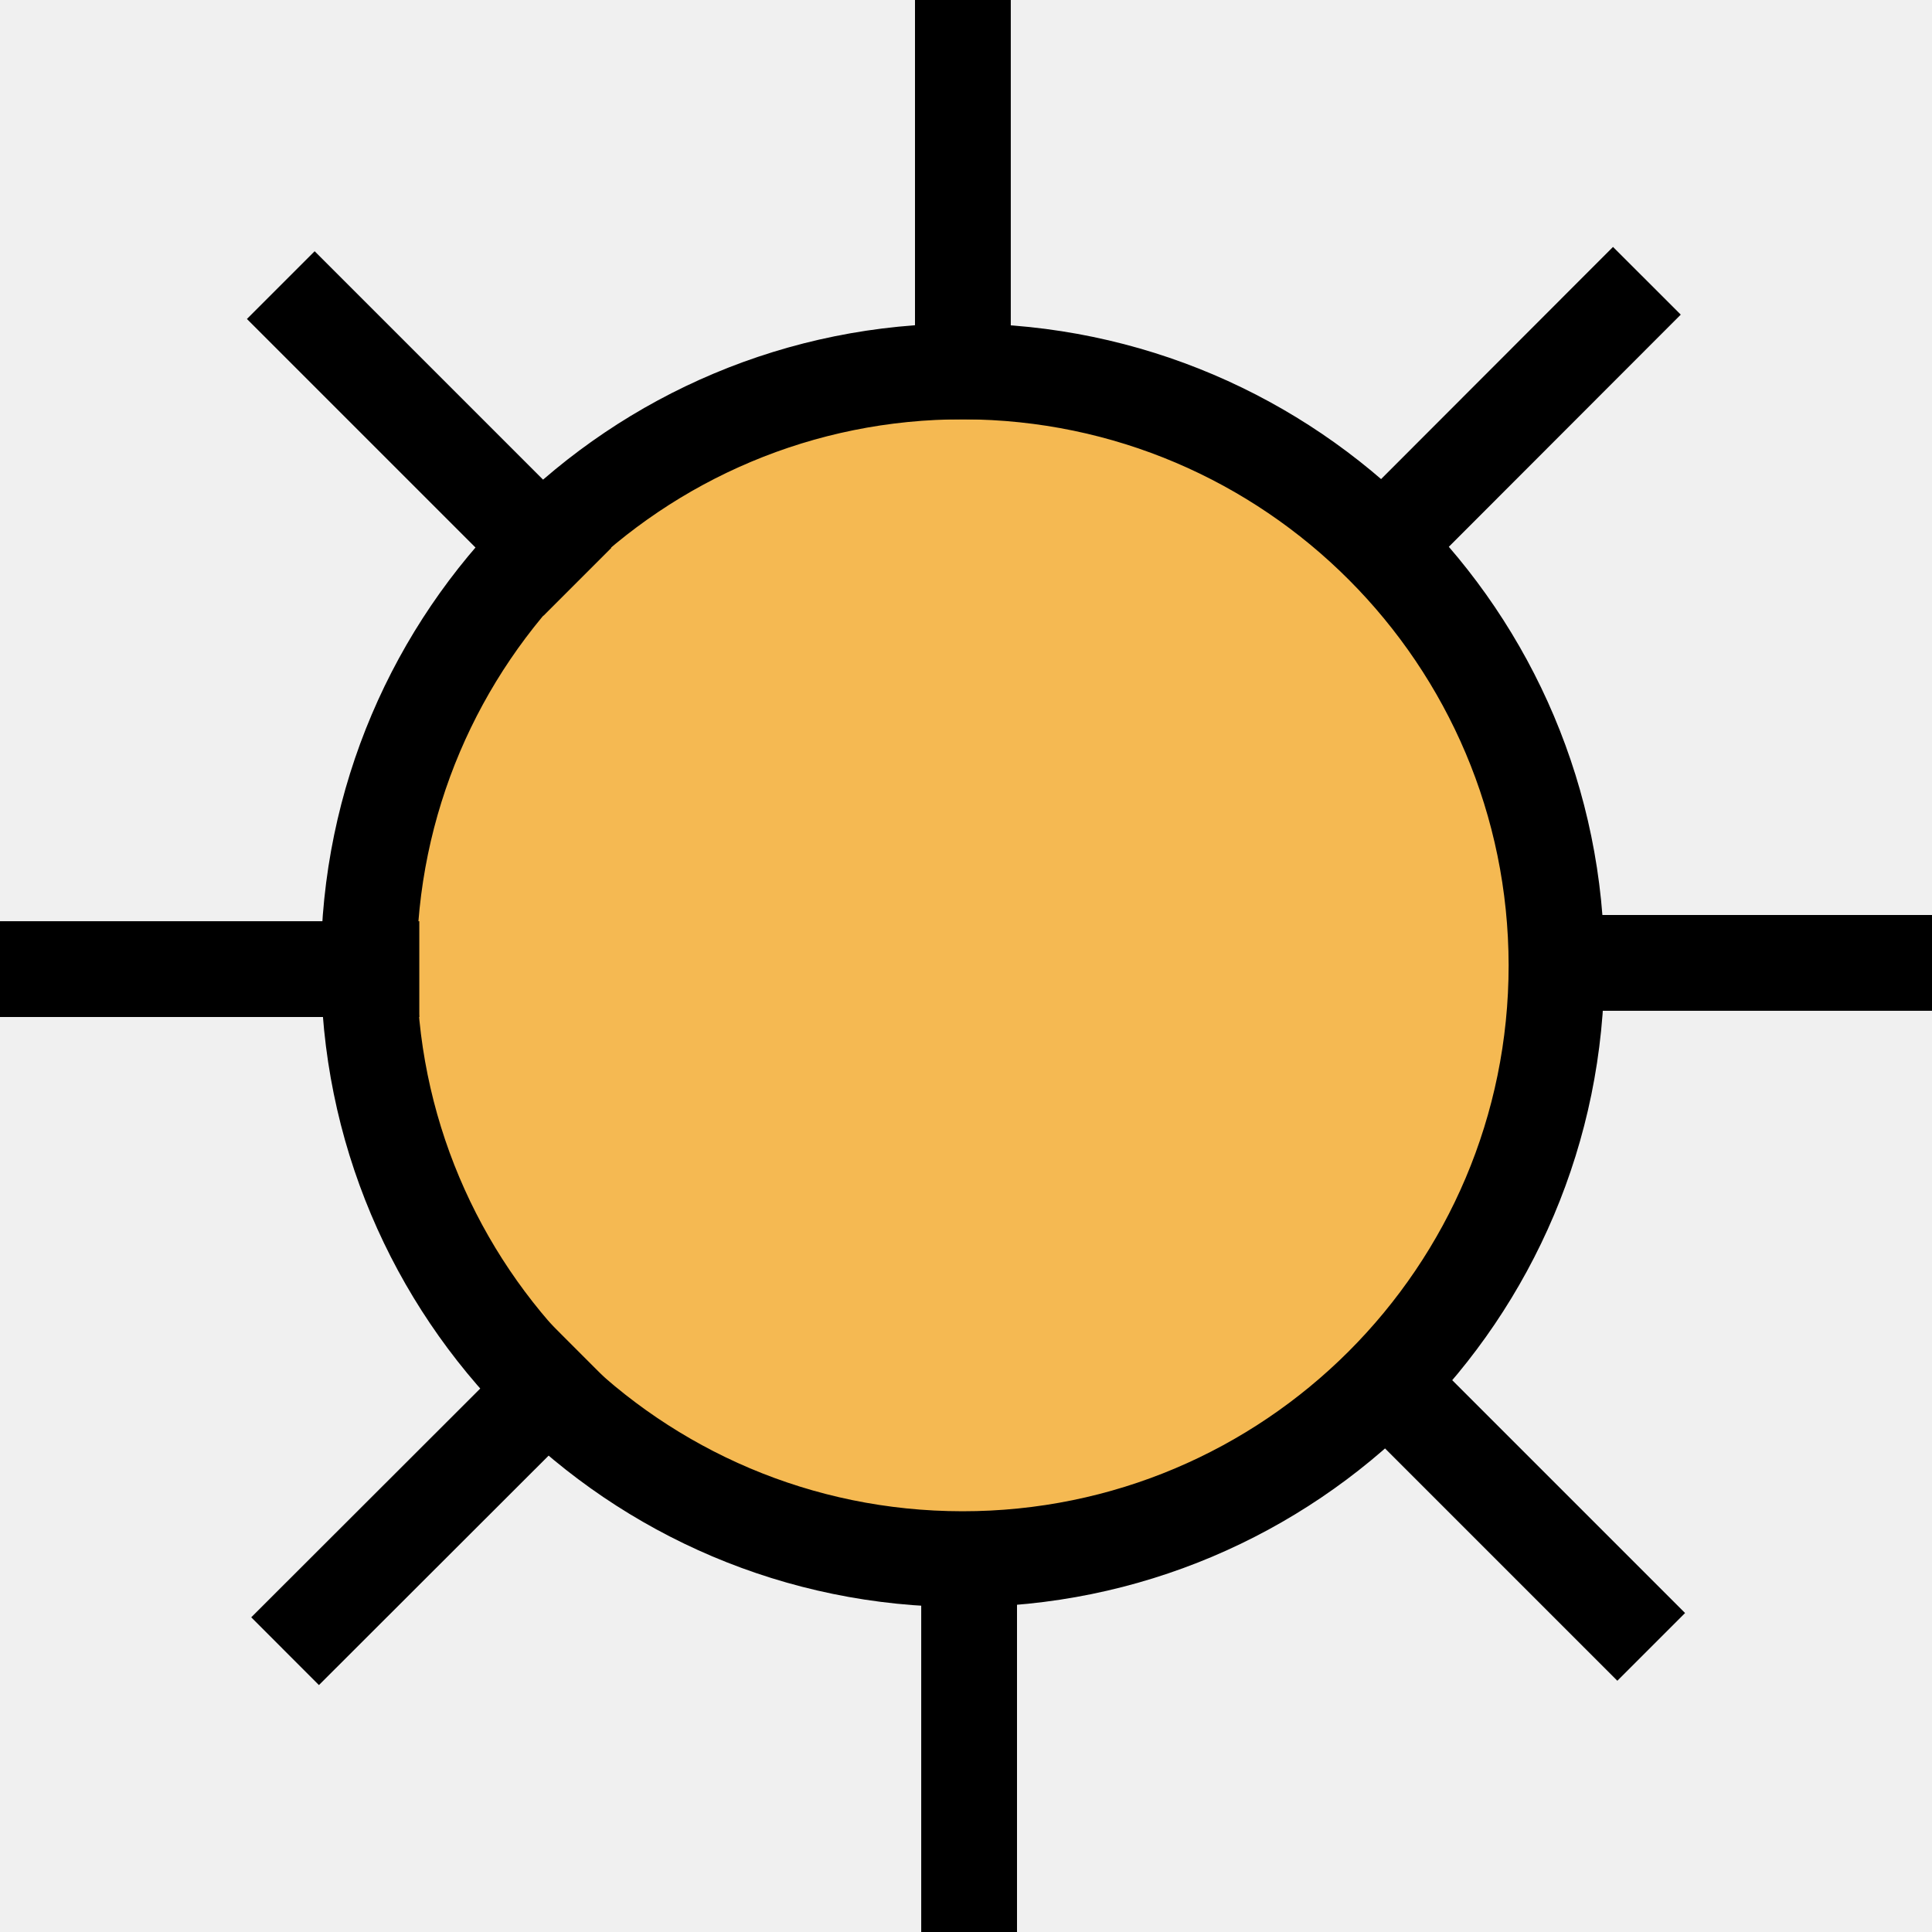
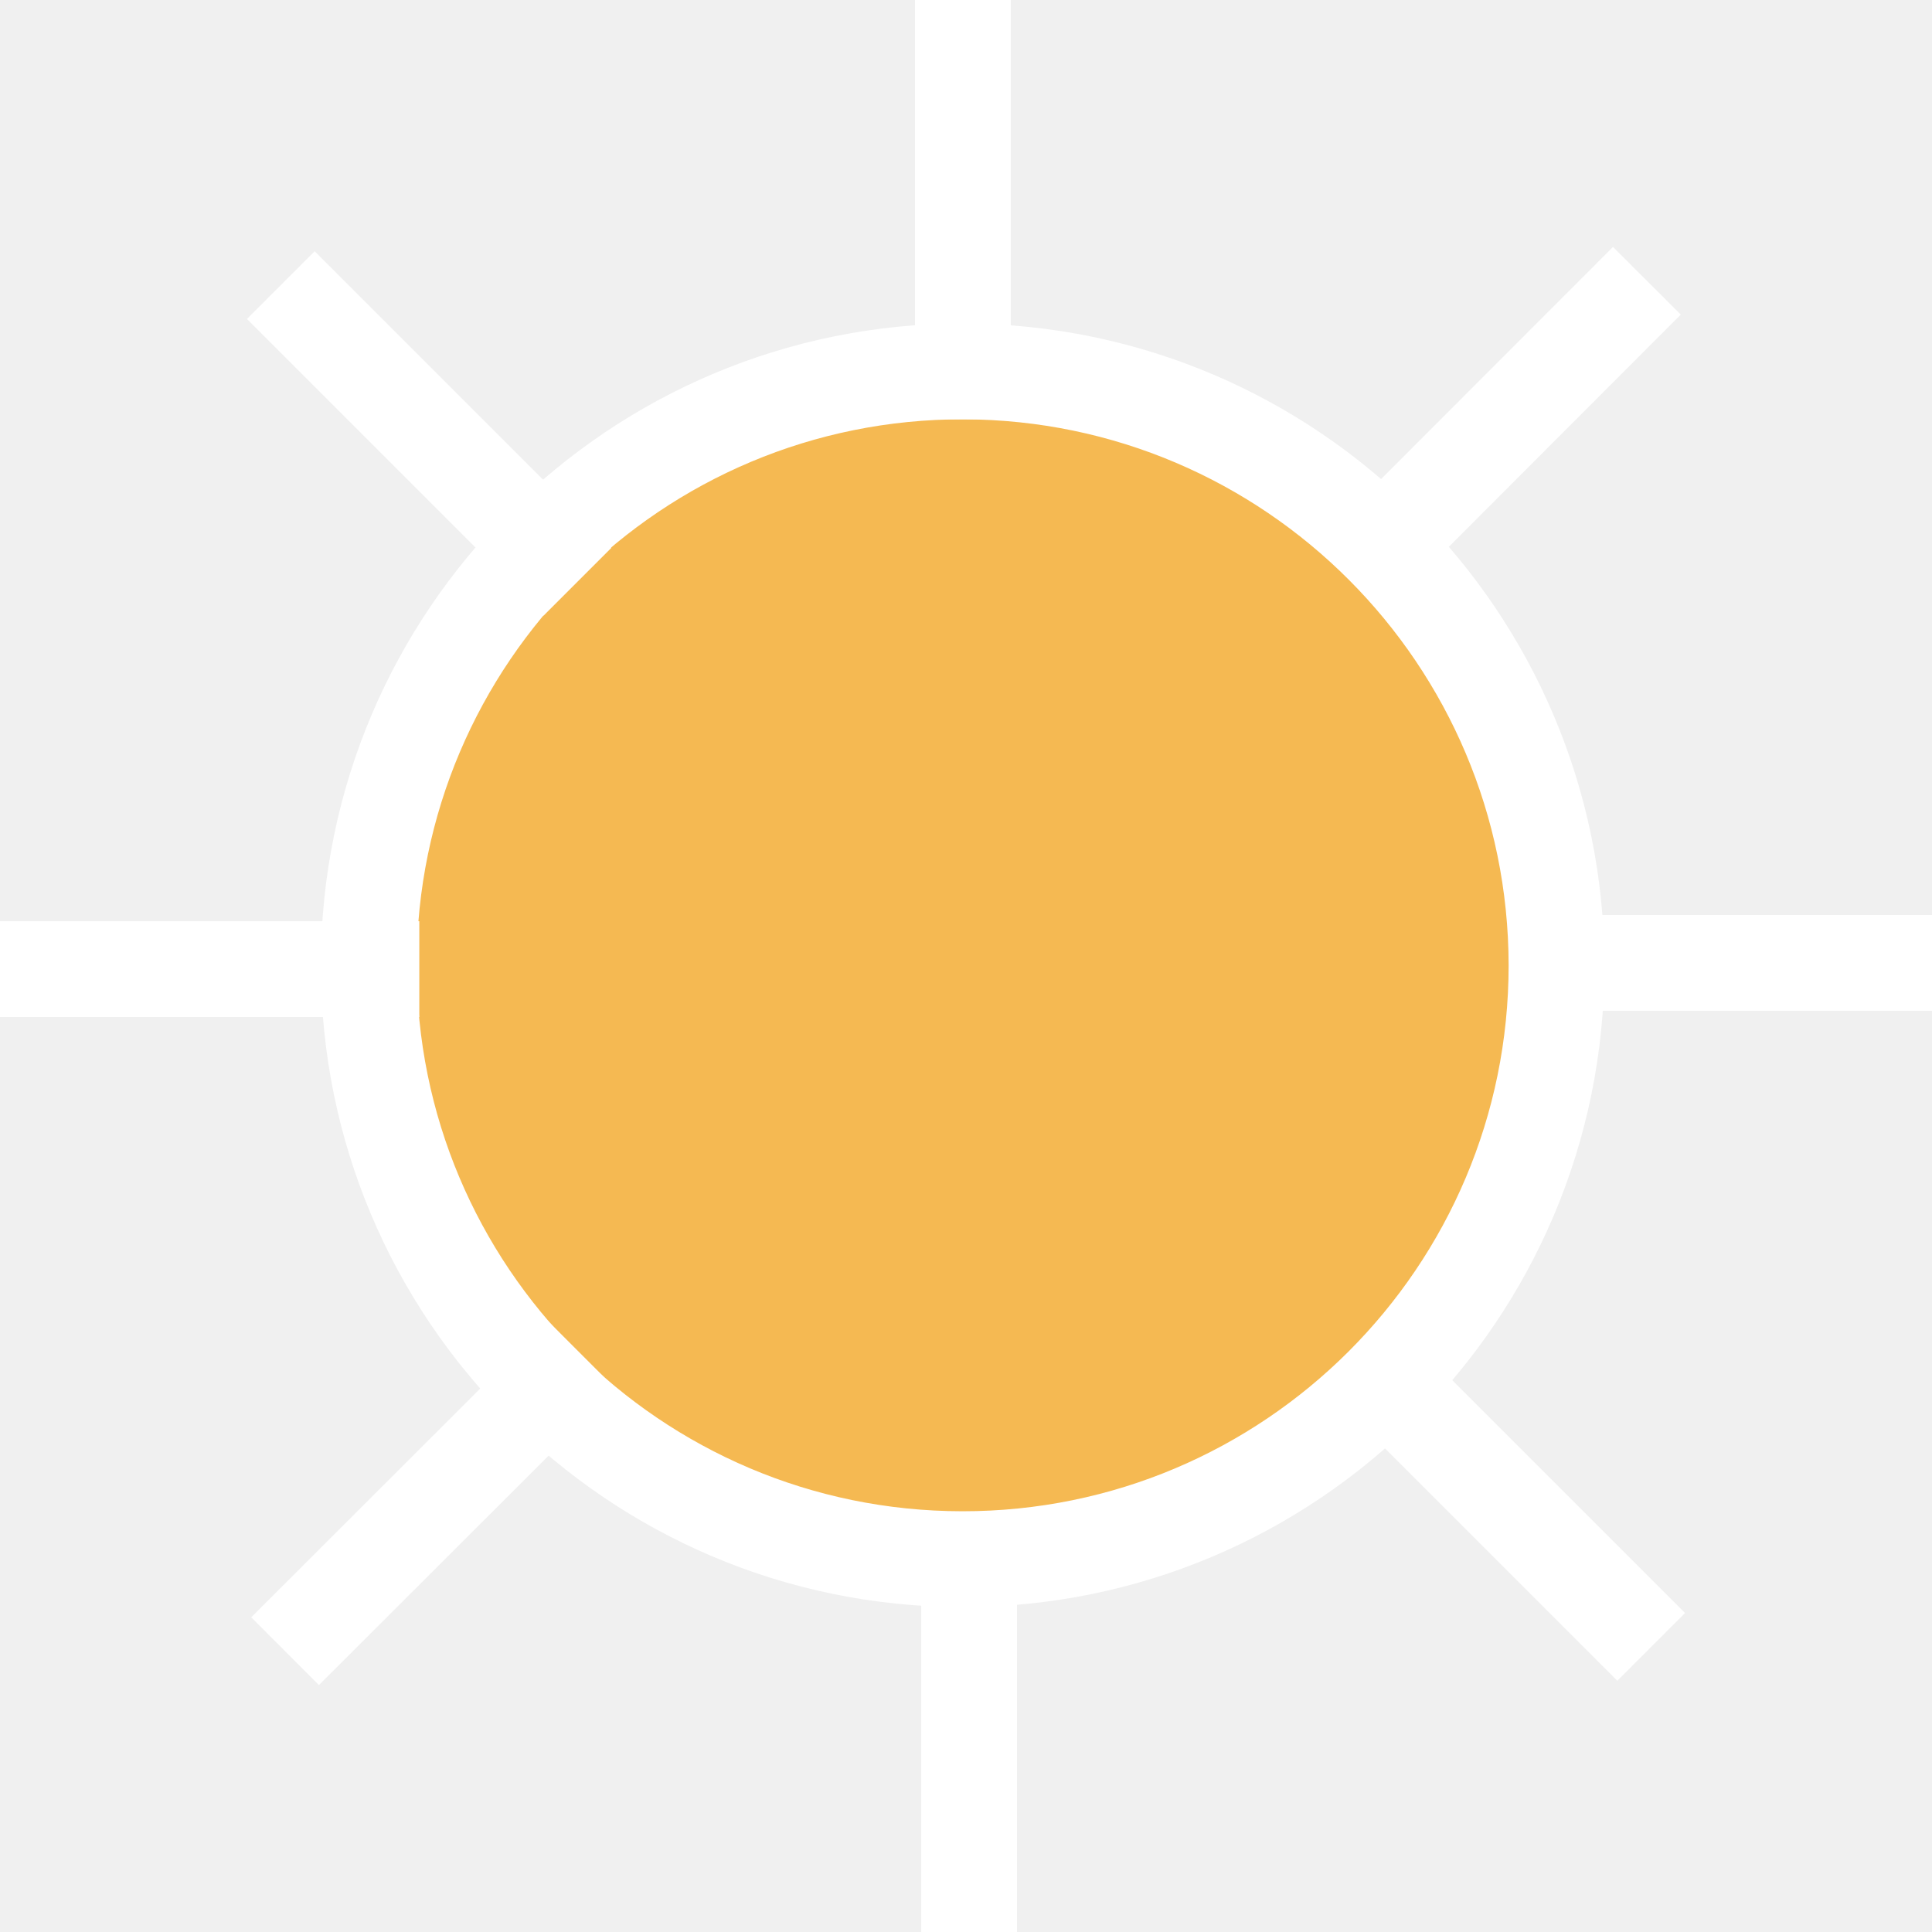
<svg xmlns="http://www.w3.org/2000/svg" viewBox="0 0 80.68 80.68">
  <defs>
-     <style>.cls-1{fill:#f5b952;}.cls-2,.cls-3{fill:none;stroke:#000;stroke-miterlimit:10;stroke-width:4px;}.cls-3{stroke-linecap:square;}</style>
+     <style>.cls-1{fill:#f5b952;}.cls-2,.cls-3{fill:none;stroke:#fff;stroke-miterlimit:10;stroke-width:4px;}.cls-3{stroke-linecap:square;}</style>
  </defs>
  <g id="Layer_2" data-name="Layer 2">
    <g id="Layer_1-2" data-name="Layer 1">
      <path class="cls-1" d="M40.25,15.51A24.8,24.8,0,1,0,65,40.31,24.83,24.83,0,0,0,40.25,15.51Z" />
      <path class="cls-2" d="M40.25,15.51A24.8,24.8,0,1,0,65,40.31,24.83,24.83,0,0,0,40.25,15.51Z" />
      <line class="cls-3" x1="40.21" y1="15.51" x2="40.21" y2="2" />
      <line class="cls-3" x1="40.47" y1="65.17" x2="40.47" y2="78.68" />
      <line class="cls-3" x1="65.17" y1="40.21" x2="78.68" y2="40.21" />
      <line class="cls-3" x1="15.51" y1="40.47" x2="2" y2="40.47" />
      <line class="cls-3" x1="22.7" y1="22.88" x2="13.14" y2="13.32" />
      <line class="cls-3" x1="57.99" y1="57.81" x2="67.54" y2="67.36" />
      <line class="cls-3" x1="57.81" y1="22.7" x2="67.36" y2="13.14" />
      <line class="cls-3" x1="22.88" y1="57.99" x2="13.32" y2="67.54" />
    </g>
  </g>
</svg>
